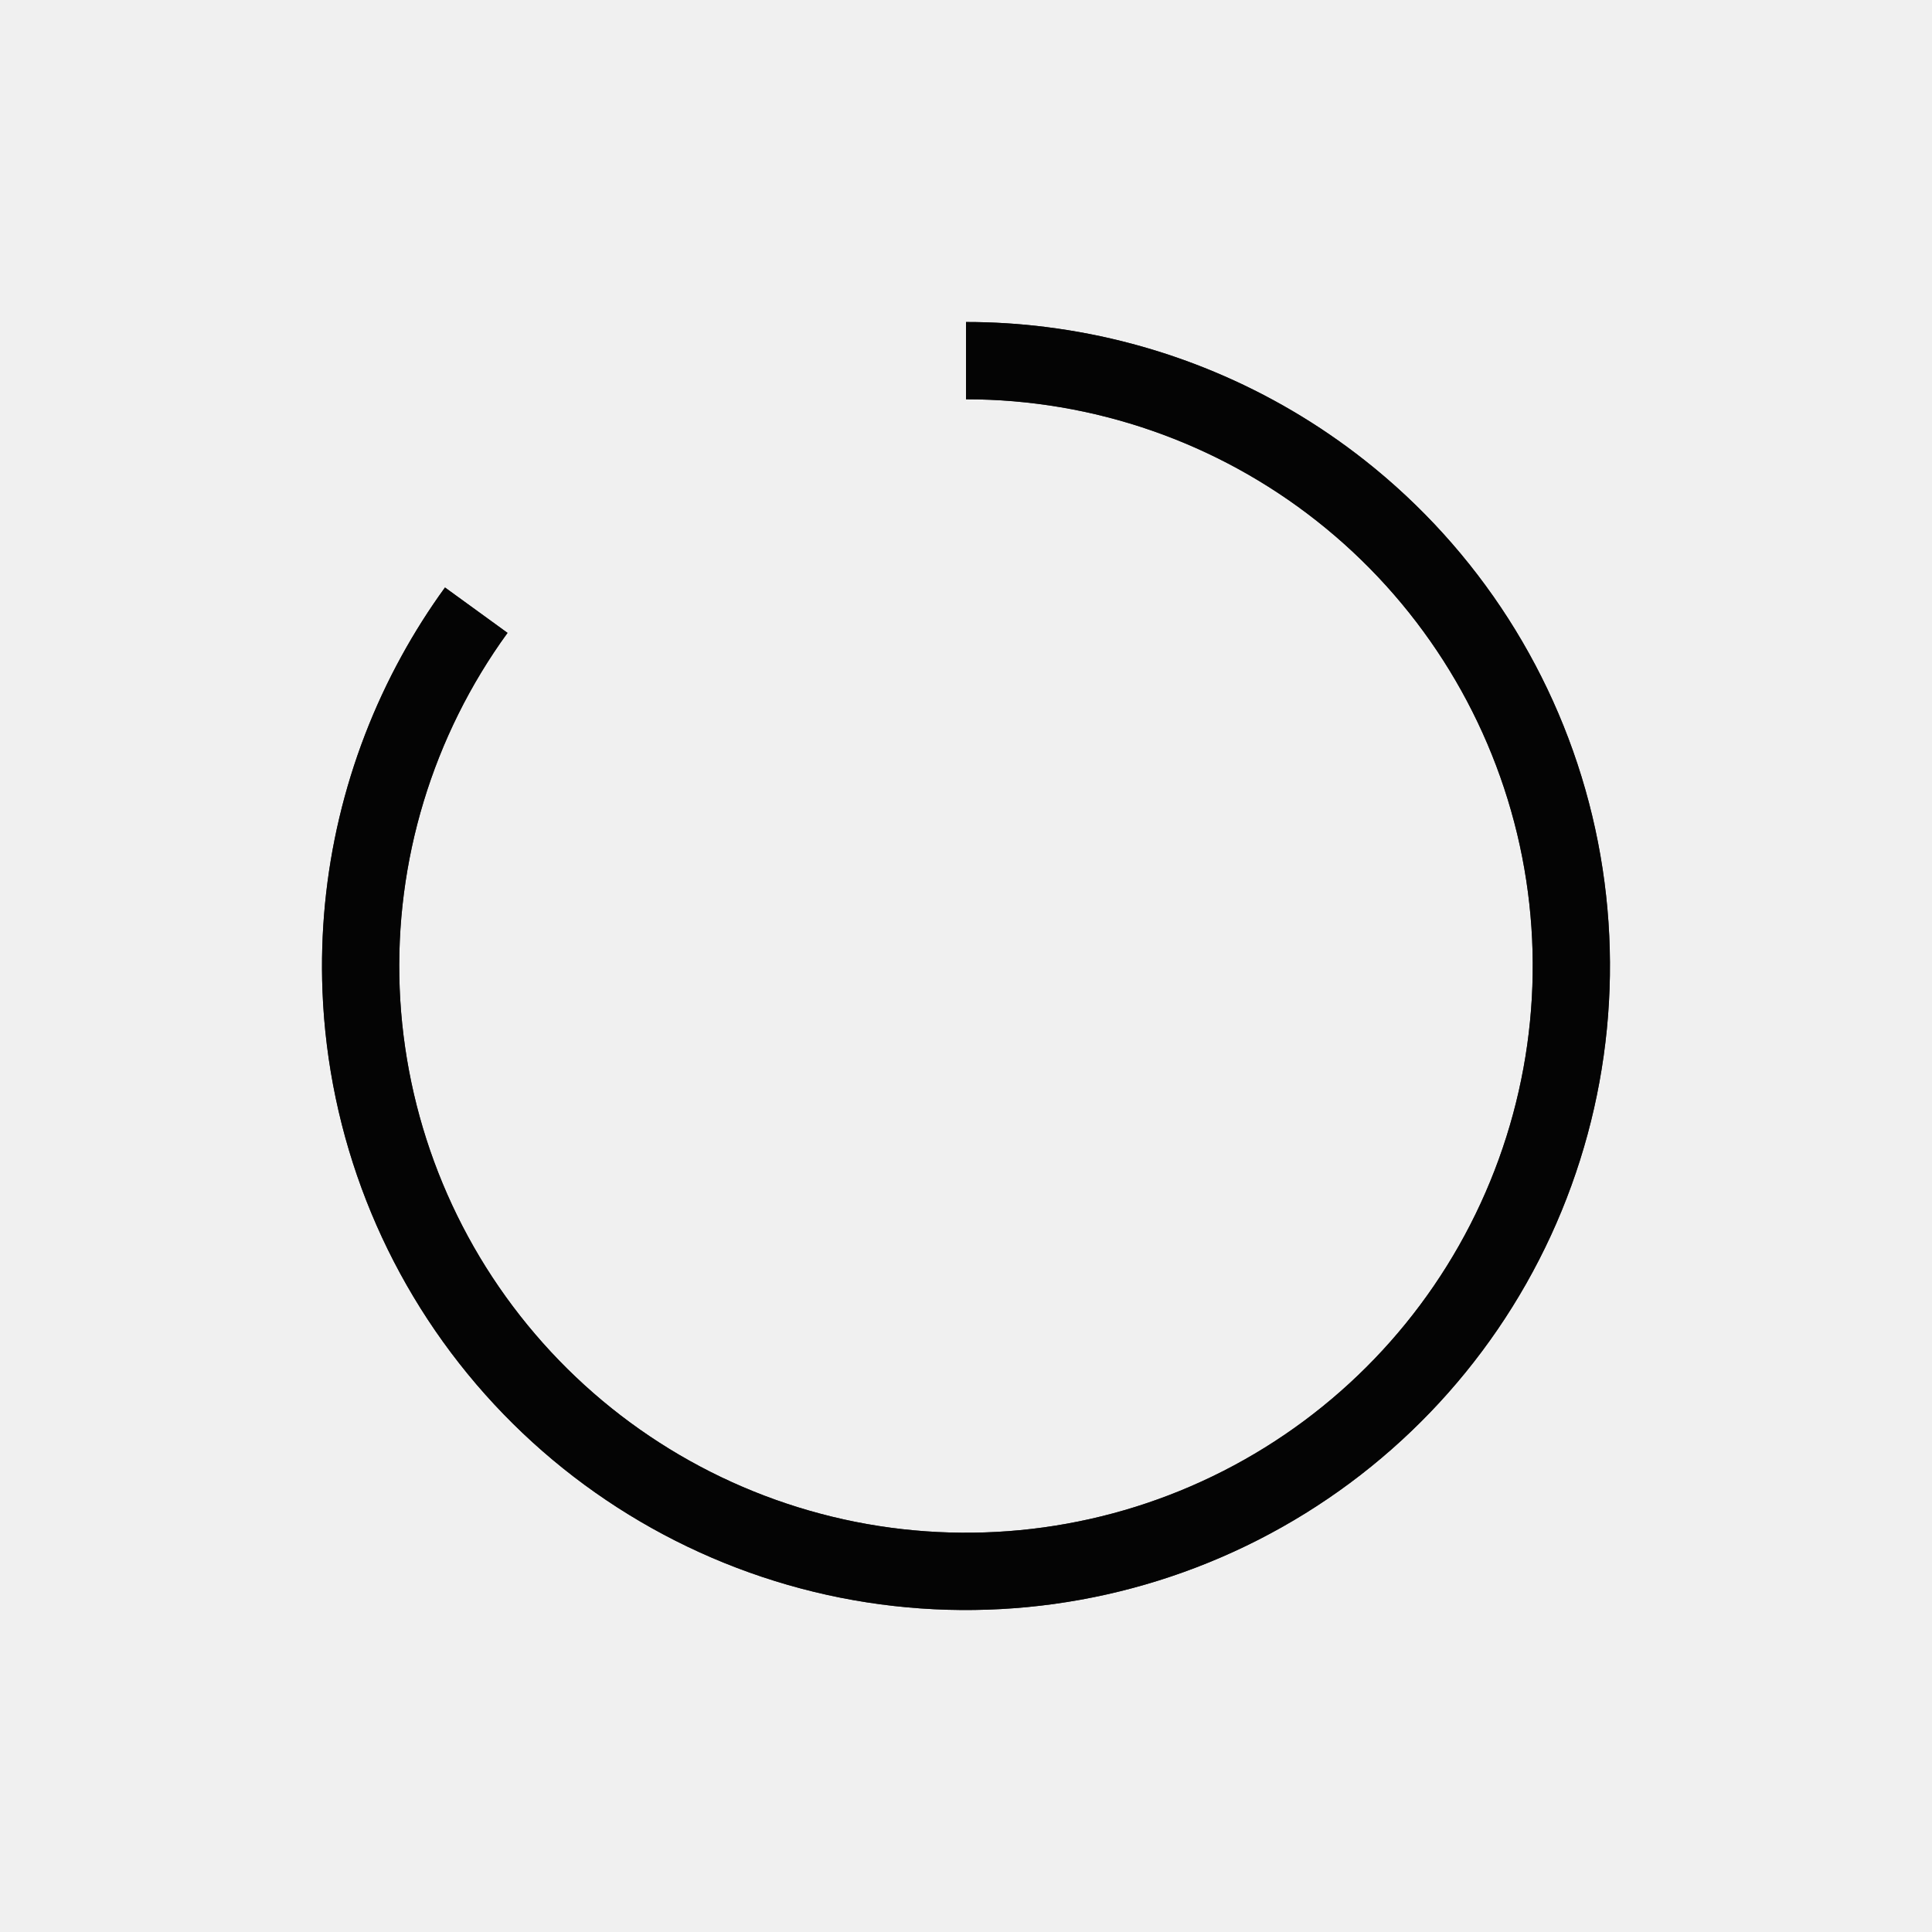
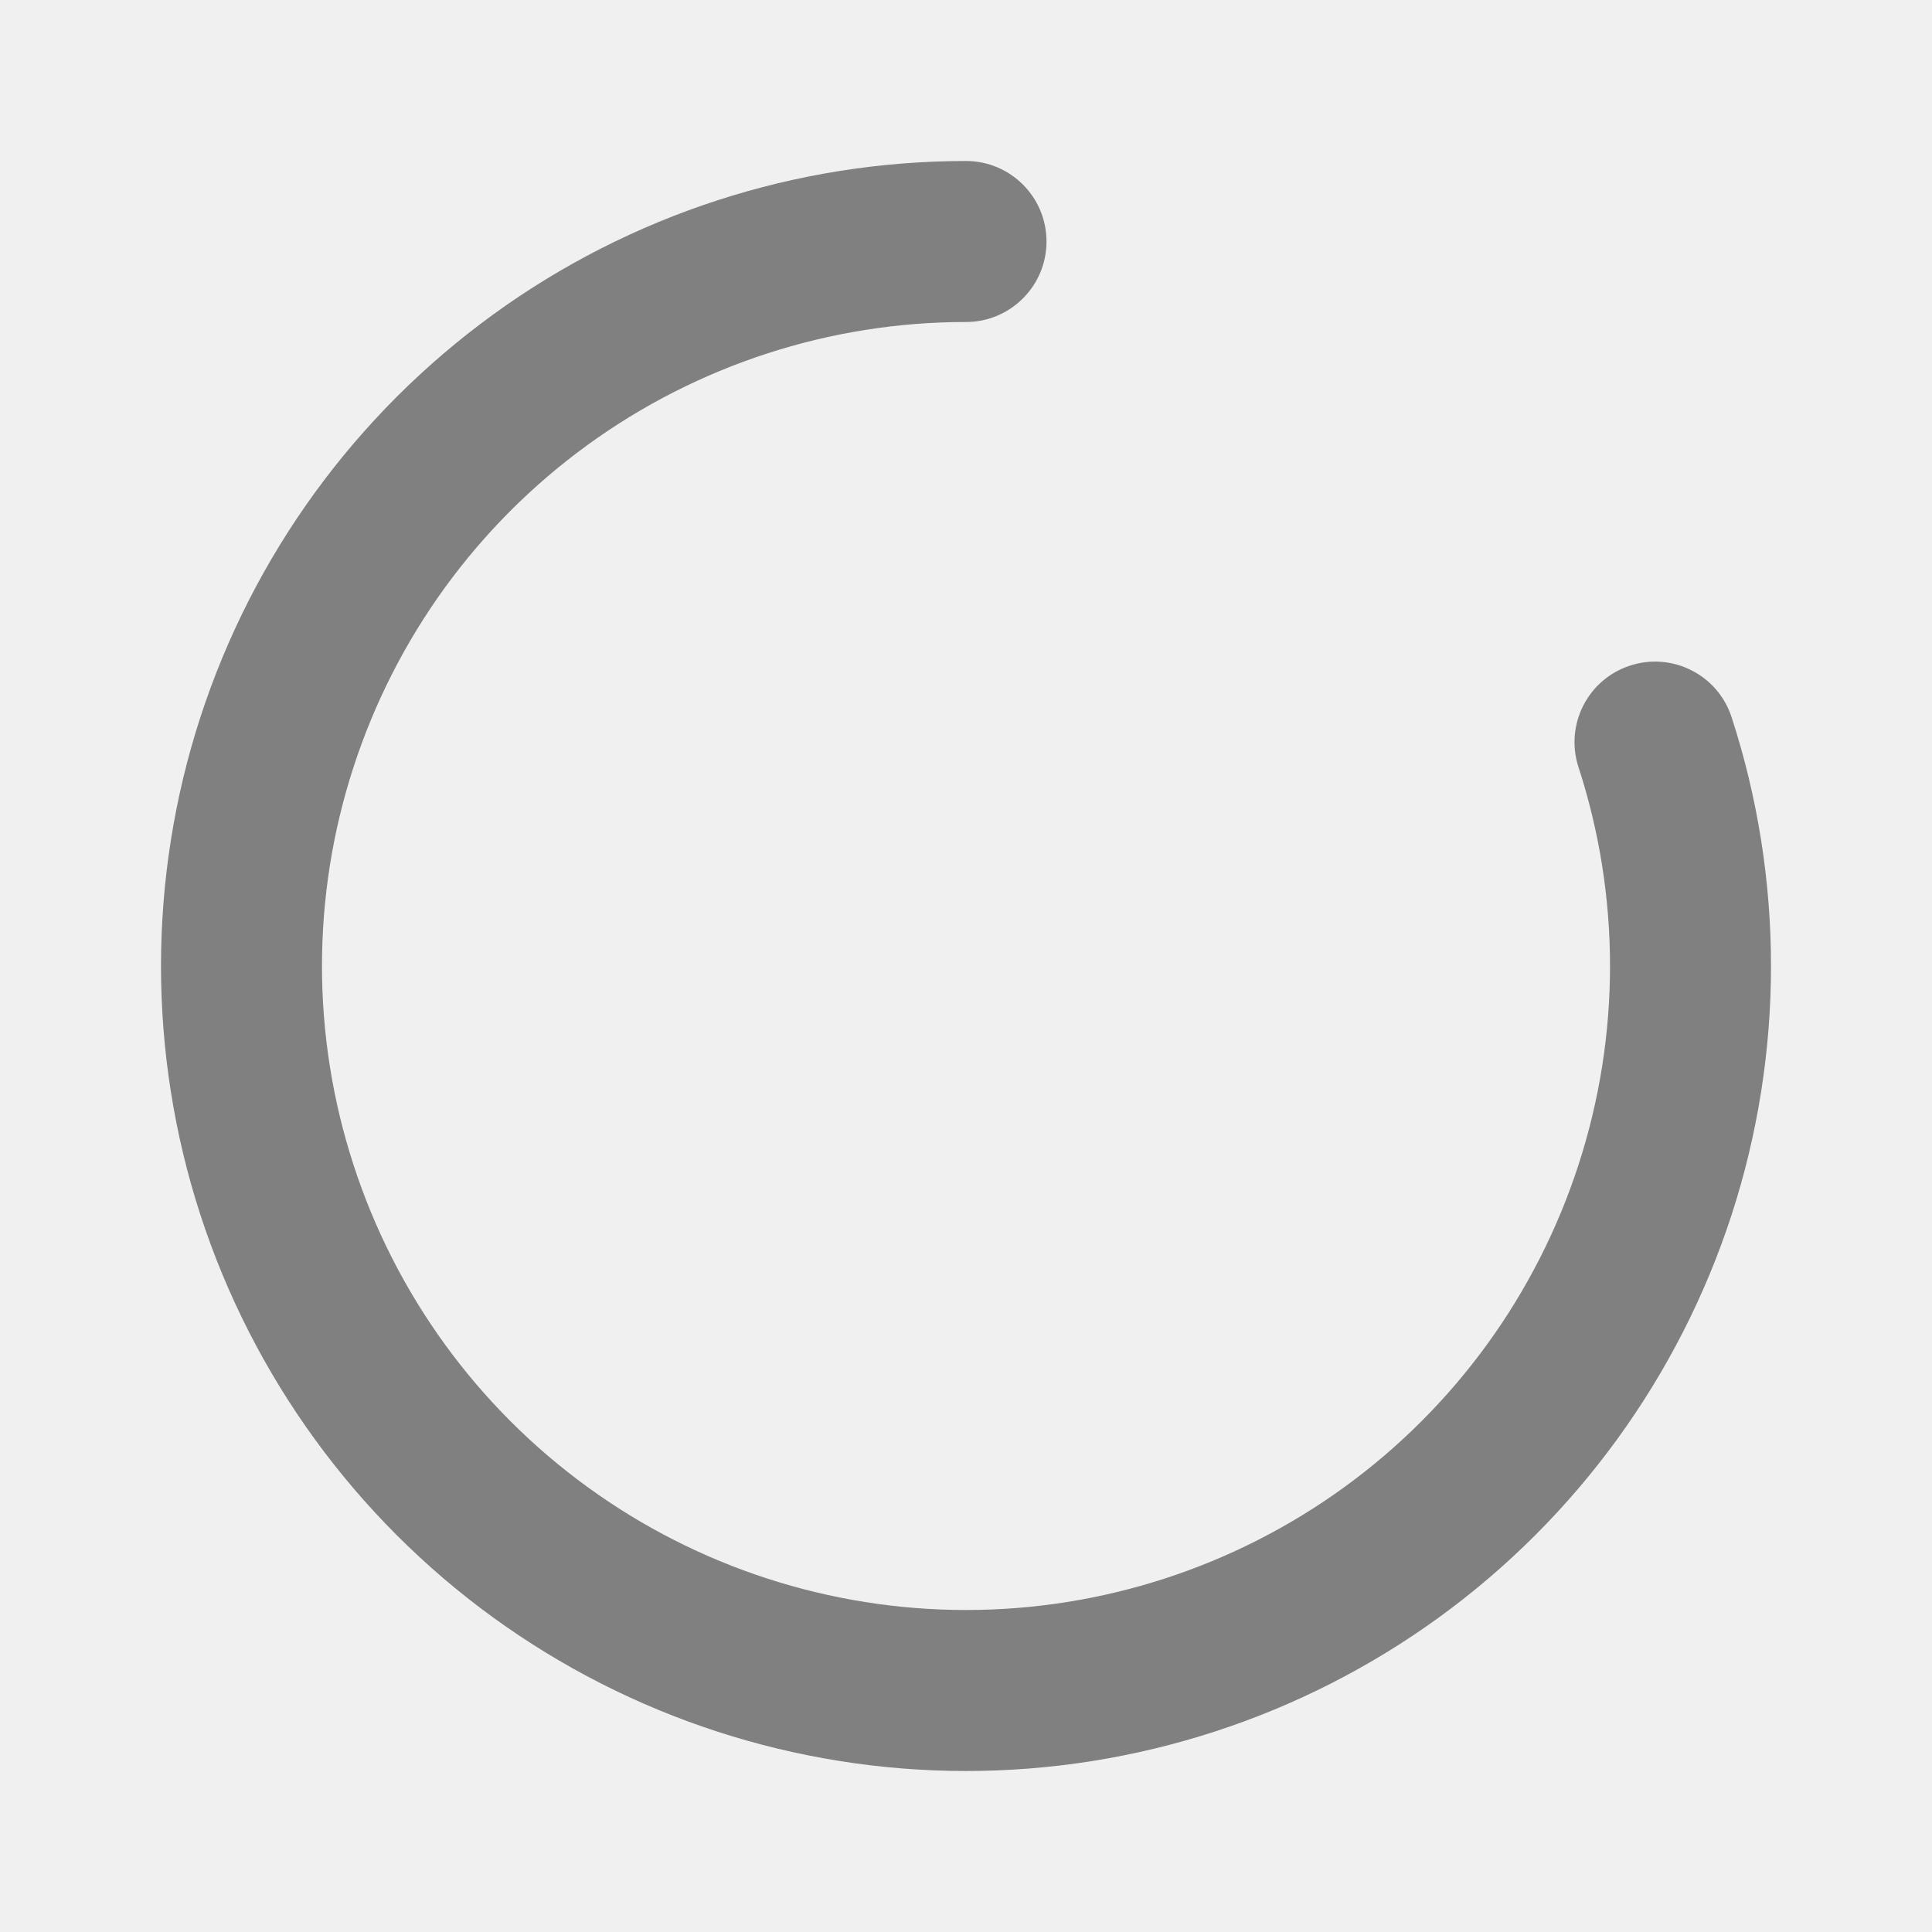
<svg xmlns="http://www.w3.org/2000/svg" width="24" height="24" viewBox="0 0 24 24" fill="none">
-   <mask id="path-1-inside-1" fill="white">
-     <path fill-rule="evenodd" clip-rule="evenodd" d="M12 4.96C13.581 4.96 15.117 5.493 16.358 6.472C17.6 7.451 18.476 8.819 18.846 10.357C19.215 11.894 19.055 13.512 18.393 14.948C17.731 16.384 16.605 17.555 15.196 18.273C13.787 18.991 12.178 19.213 10.627 18.905C9.076 18.596 7.674 17.775 6.647 16.572C5.62 15.37 5.028 13.857 4.965 12.277C4.903 10.697 5.375 9.142 6.304 7.863C6.304 7.863 6.304 7.862 6.305 7.862L5.528 7.298C5.528 7.298 5.527 7.299 5.527 7.299C5.33 7.57 5.151 7.853 4.991 8.144C4.293 9.413 3.949 10.854 4.006 12.314C4.077 14.11 4.75 15.829 5.917 17.196C7.084 18.562 8.677 19.496 10.439 19.847C12.202 20.197 14.031 19.944 15.632 19.128C17.233 18.312 18.513 16.981 19.265 15.35C20.017 13.718 20.198 11.88 19.779 10.133C19.36 8.385 18.364 6.83 16.953 5.718C15.805 4.813 14.437 4.244 13 4.063C12.67 4.021 12.336 4 12 4V4.96Z" />
-   </mask>
-   <path fill-rule="evenodd" clip-rule="evenodd" d="M12 4.96C13.581 4.96 15.117 5.493 16.358 6.472C17.6 7.451 18.476 8.819 18.846 10.357C19.215 11.894 19.055 13.512 18.393 14.948C17.731 16.384 16.605 17.555 15.196 18.273C13.787 18.991 12.178 19.213 10.627 18.905C9.076 18.596 7.674 17.775 6.647 16.572C5.62 15.37 5.028 13.857 4.965 12.277C4.903 10.697 5.375 9.142 6.304 7.863C6.304 7.863 6.304 7.862 6.305 7.862L5.528 7.298C5.528 7.298 5.527 7.299 5.527 7.299C5.33 7.57 5.151 7.853 4.991 8.144C4.293 9.413 3.949 10.854 4.006 12.314C4.077 14.11 4.75 15.829 5.917 17.196C7.084 18.562 8.677 19.496 10.439 19.847C12.202 20.197 14.031 19.944 15.632 19.128C17.233 18.312 18.513 16.981 19.265 15.35C20.017 13.718 20.198 11.88 19.779 10.133C19.36 8.385 18.364 6.83 16.953 5.718C15.805 4.813 14.437 4.244 13 4.063C12.67 4.021 12.336 4 12 4V4.96Z" fill="currentColor" fill-opacity="0.87" />
-   <path d="M16.358 6.472L16.977 5.686V5.686L16.358 6.472ZM12 4.96H11V5.96H12V4.96ZM18.846 10.357L17.873 10.59V10.59L18.846 10.357ZM18.393 14.948L19.302 15.366V15.366L18.393 14.948ZM15.196 18.273L15.65 19.164H15.65L15.196 18.273ZM10.627 18.905L10.822 17.924H10.822L10.627 18.905ZM4.965 12.277L5.965 12.237L4.965 12.277ZM6.304 7.863L5.495 7.275L5.495 7.275L6.304 7.863ZM6.305 7.862L7.113 8.45L7.701 7.641L6.892 7.053L6.305 7.862ZM5.528 7.298L6.116 6.489L5.306 5.901L4.719 6.71L5.528 7.298ZM5.527 7.299L6.336 7.887L6.336 7.886L5.527 7.299ZM4.991 8.144L5.867 8.626L4.991 8.144ZM4.006 12.314L3.007 12.354L4.006 12.314ZM10.439 19.847L10.244 20.827H10.244L10.439 19.847ZM15.632 19.128L16.086 20.019H16.086L15.632 19.128ZM19.265 15.35L18.357 14.931V14.931L19.265 15.35ZM19.779 10.133L18.807 10.366V10.366L19.779 10.133ZM16.953 5.718L17.572 4.932L16.953 5.718ZM13 4.063L12.875 5.055L13 4.063ZM12 4V3H11V4H12ZM16.977 5.686C15.559 4.568 13.806 3.96 12 3.96V5.96C13.357 5.96 14.674 6.417 15.739 7.257L16.977 5.686ZM19.818 10.123C19.396 8.367 18.396 6.804 16.977 5.686L15.739 7.257C16.805 8.097 17.556 9.271 17.873 10.59L19.818 10.123ZM19.302 15.366C20.058 13.726 20.239 11.879 19.818 10.123L17.873 10.59C18.19 11.909 18.053 13.297 17.485 14.529L19.302 15.366ZM15.65 19.164C17.259 18.344 18.545 17.006 19.302 15.366L17.485 14.529C16.917 15.761 15.951 16.766 14.742 17.382L15.65 19.164ZM10.431 19.886C12.203 20.238 14.041 19.984 15.65 19.164L14.742 17.382C13.533 17.998 12.152 18.189 10.822 17.924L10.431 19.886ZM5.886 17.222C7.059 18.595 8.66 19.534 10.431 19.886L10.822 17.924C9.491 17.66 8.288 16.955 7.407 15.923L5.886 17.222ZM3.966 12.316C4.037 14.12 4.713 15.849 5.886 17.222L7.407 15.923C6.526 14.891 6.018 13.593 5.965 12.237L3.966 12.316ZM5.495 7.275C4.434 8.736 3.895 10.512 3.966 12.316L5.965 12.237C5.911 10.882 6.316 9.548 7.113 8.451L5.495 7.275ZM5.496 7.274C5.495 7.275 5.495 7.275 5.495 7.275C5.495 7.275 5.495 7.275 5.495 7.275L7.113 8.451C7.113 8.451 7.113 8.45 7.113 8.45C7.113 8.45 7.113 8.45 7.113 8.45L5.496 7.274ZM6.892 7.053L6.116 6.489L4.94 8.107L5.717 8.671L6.892 7.053ZM6.336 7.886C6.336 7.886 6.336 7.886 6.337 7.886C6.337 7.886 6.337 7.886 6.337 7.886L4.719 6.71C4.719 6.71 4.719 6.71 4.719 6.711C4.718 6.711 4.718 6.711 4.718 6.711L6.336 7.886ZM5.867 8.626C6.007 8.371 6.164 8.124 6.336 7.887L4.718 6.711C4.496 7.016 4.295 7.334 4.115 7.662L5.867 8.626ZM5.005 12.275C4.955 10.998 5.256 9.736 5.867 8.626L4.115 7.662C3.329 9.09 2.942 10.711 3.007 12.354L5.005 12.275ZM6.677 16.546C5.656 15.351 5.067 13.846 5.005 12.275L3.007 12.354C3.086 14.374 3.843 16.308 5.156 17.845L6.677 16.546ZM10.634 18.866C9.092 18.559 7.698 17.742 6.677 16.546L5.156 17.845C6.469 19.383 8.261 20.433 10.244 20.827L10.634 18.866ZM15.178 18.237C13.777 18.951 12.177 19.172 10.634 18.866L10.244 20.827C12.227 21.222 14.285 20.937 16.086 20.019L15.178 18.237ZM18.357 14.931C17.699 16.359 16.579 17.523 15.178 18.237L16.086 20.019C17.887 19.102 19.327 17.604 20.173 15.768L18.357 14.931ZM18.807 10.366C19.174 11.895 19.015 13.503 18.357 14.931L20.173 15.768C21.02 13.932 21.223 11.865 20.751 9.899L18.807 10.366ZM16.334 6.503C17.568 7.476 18.439 8.837 18.807 10.366L20.751 9.899C20.279 7.934 19.159 6.184 17.572 4.932L16.334 6.503ZM12.875 5.055C14.133 5.214 15.33 5.712 16.334 6.503L17.572 4.932C16.281 3.915 14.742 3.275 13.125 3.071L12.875 5.055ZM12 5C12.294 5 12.586 5.019 12.875 5.055L13.125 3.071C12.753 3.024 12.378 3 12 3V5ZM13 4.96V4H11V4.96H13Z" fill="currentColor" fill-opacity="0.87" mask="url(#path-1-inside-1)" />
+   <path fill-rule="evenodd" clip-rule="evenodd" d="M6.122 3.91C7.831 2.668 9.888 2 12 2C12.552 2 13 2.447 13 3C13 3.552 12.552 4 12 4C10.311 4 8.665 4.535 7.298 5.528C5.931 6.521 4.914 7.921 4.392 9.528C3.869 11.134 3.869 12.865 4.392 14.472C4.914 16.079 5.931 17.479 7.298 18.472C8.665 19.465 10.311 20 12 20C13.689 20 15.335 19.465 16.702 18.472C18.069 17.479 19.086 16.079 19.608 14.472C20.131 12.865 20.131 11.134 19.608 9.528C19.438 9.002 19.725 8.438 20.25 8.268C20.776 8.097 21.34 8.384 21.511 8.91C22.163 10.918 22.163 13.082 21.511 15.09C20.858 17.098 19.586 18.849 17.878 20.09C16.169 21.331 14.112 22 12 22C9.888 22 7.831 21.331 6.122 20.09C4.414 18.849 3.142 17.098 2.489 15.09C1.837 13.082 1.837 10.918 2.489 8.91C3.142 6.901 4.414 5.151 6.122 3.91Z" fill="#808080" />
</svg>
